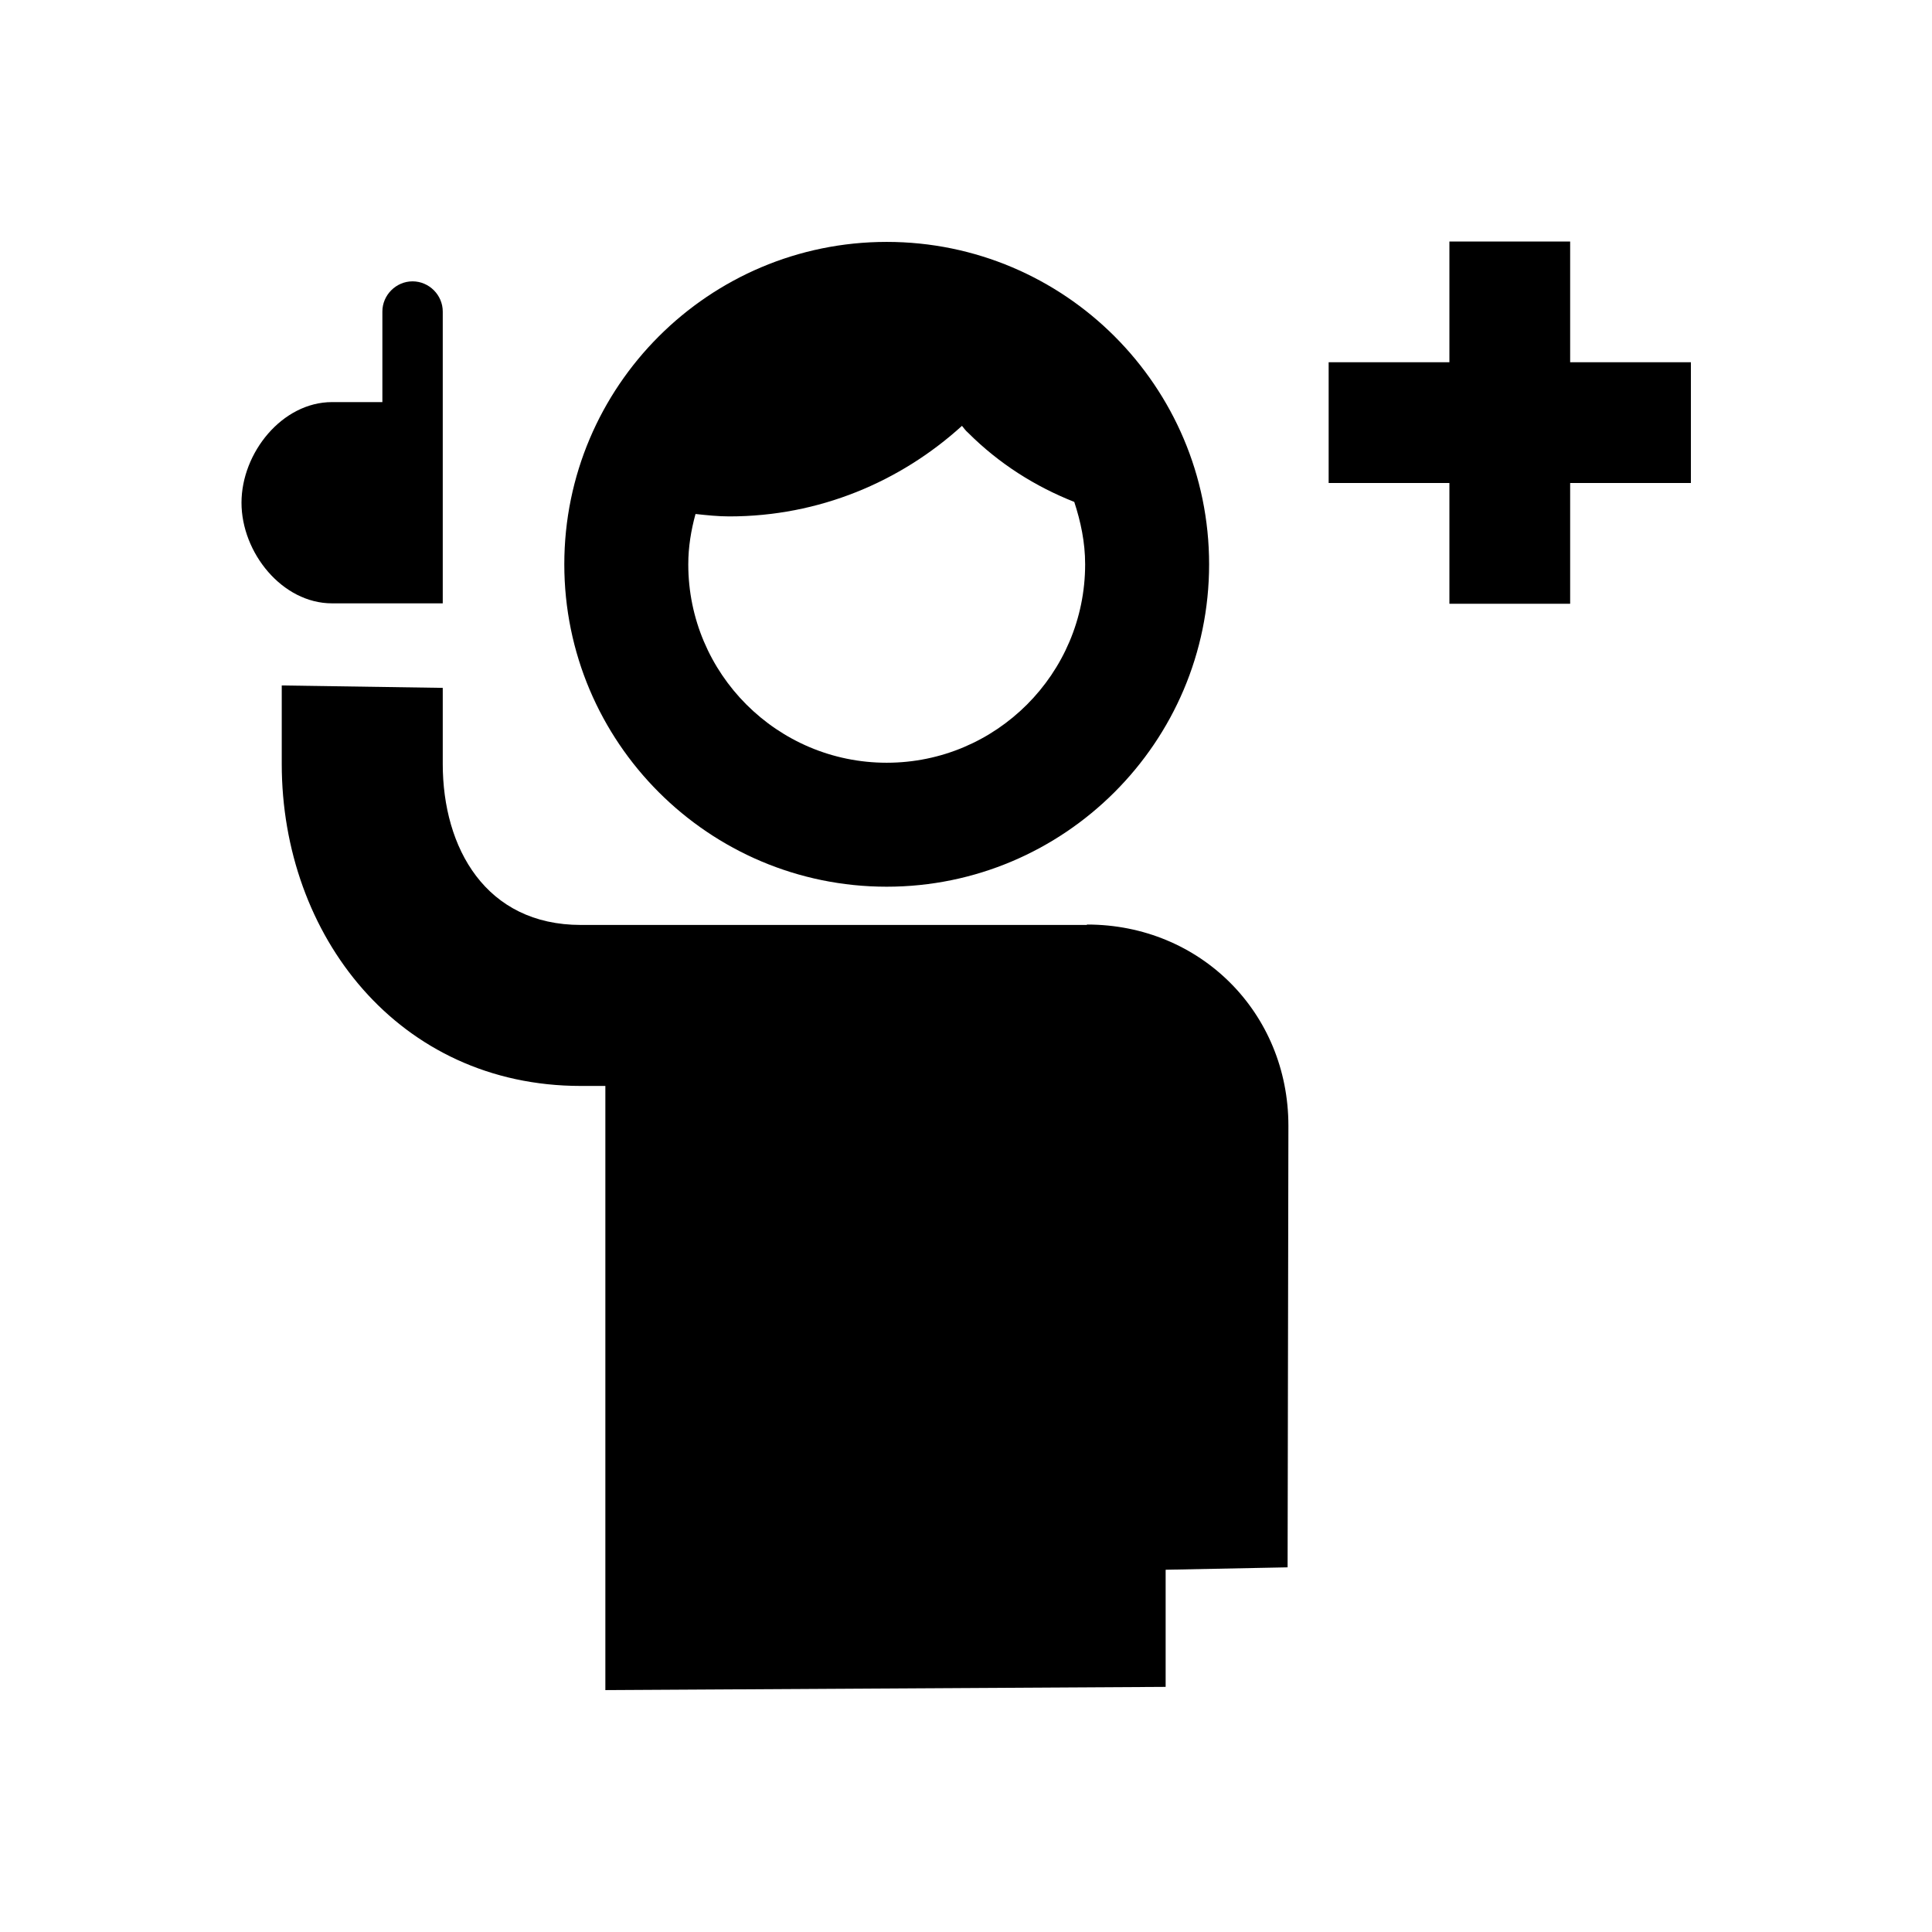
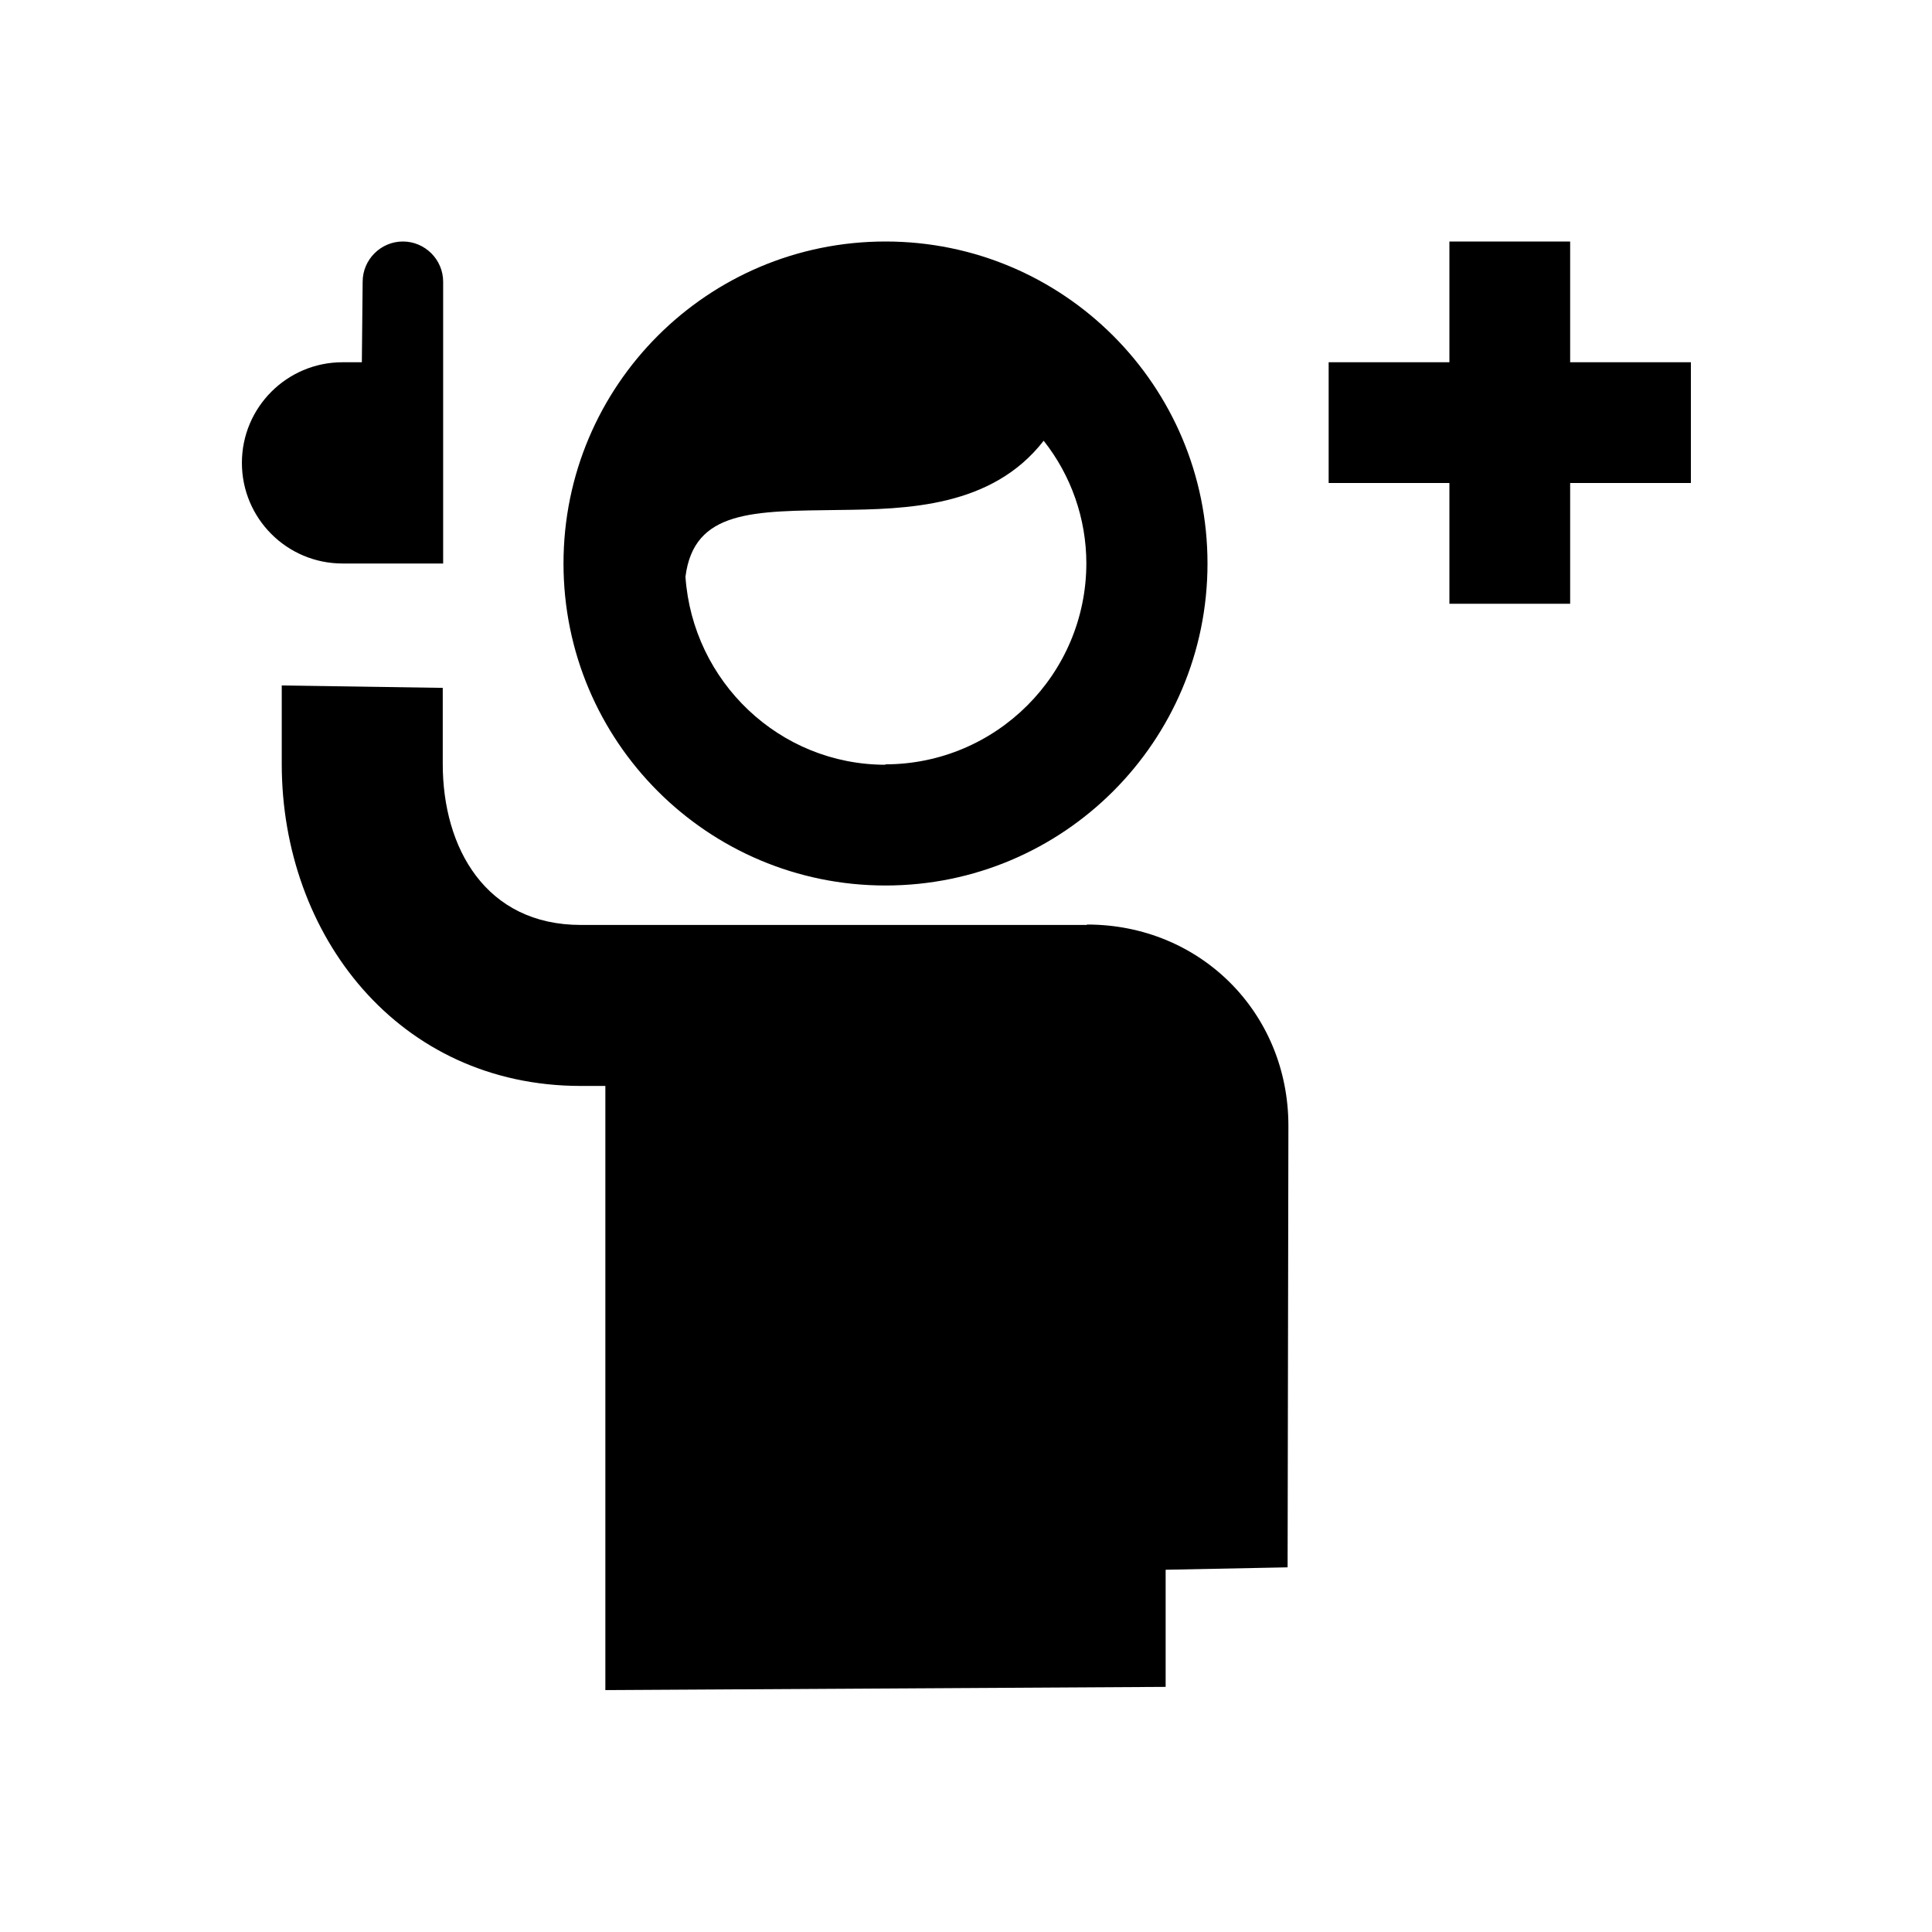
<svg xmlns="http://www.w3.org/2000/svg" viewBox="0 0 48 48">
-   <path d="M22.03 22.03c4.41 0 8.01-3.59 8.01-8.01s-3.59-8.01-8.01-8.01-8.01 3.59-8.01 8.01 3.59 8.01 8.01 8.01Zm-4.75-9.26c.28.03.56.06.84.06 2.23 0 4.25-.86 5.78-2.25.05.06.09.12.15.17.78.78 1.68 1.34 2.64 1.72.16.49.27 1 .27 1.55 0 2.72-2.21 4.93-4.93 4.93s-4.93-2.21-4.93-4.93c0-.43.07-.85.18-1.25ZM39.01 9V6h-3v3h-3v3h3v3h3v-3h3V9h-3z" />
-   <path d="M27 22.98H14.43c-2.36 0-3.43-1.91-3.43-4v-1.89l-4-.06v1.95c0 4.26 2.9 8 7.43 8h.61v15.01l13.92-.08V39l3.03-.06.02-10.97c0-2.81-2.19-5-5-5ZM11 14.99V7.74c0-.41-.34-.75-.75-.75s-.75.34-.75.75v2.25H8.25C7.01 9.99 6 11.25 6 12.49s1.01 2.5 2.25 2.5H11Z" />
+   <path d="M27 22.98H14.43c-2.36 0-3.43-1.91-3.43-4v-1.89l-4-.06v1.95c0 4.26 2.9 8 7.43 8h.61v15.01l13.92-.08V39l3.03-.06.02-10.97c0-2.81-2.19-5-5-5ZM8.54 14H11.01V7c0-.55-.45-1-1-1s-1 .45-1 1l-.02 2h-.48a2.5 2.5 0 0 0 0 5h.04Zm30.47-5V6h-3v3h-3v3h3v3h3v-3h3V9h-3ZM22 6c-4.42 0-8 3.58-8 8s3.58 8 8 8 8-3.58 8-8-3.58-8-8-8Zm0 13c-2.64 0-4.79-2.07-4.97-4.67.21-1.67 1.7-1.63 3.82-1.66 1.67-.02 3.79-.06 5.08-1.72a4.92 4.92 0 0 1 1.06 3.04c0 2.76-2.24 5-5 5Z" />
</svg>
